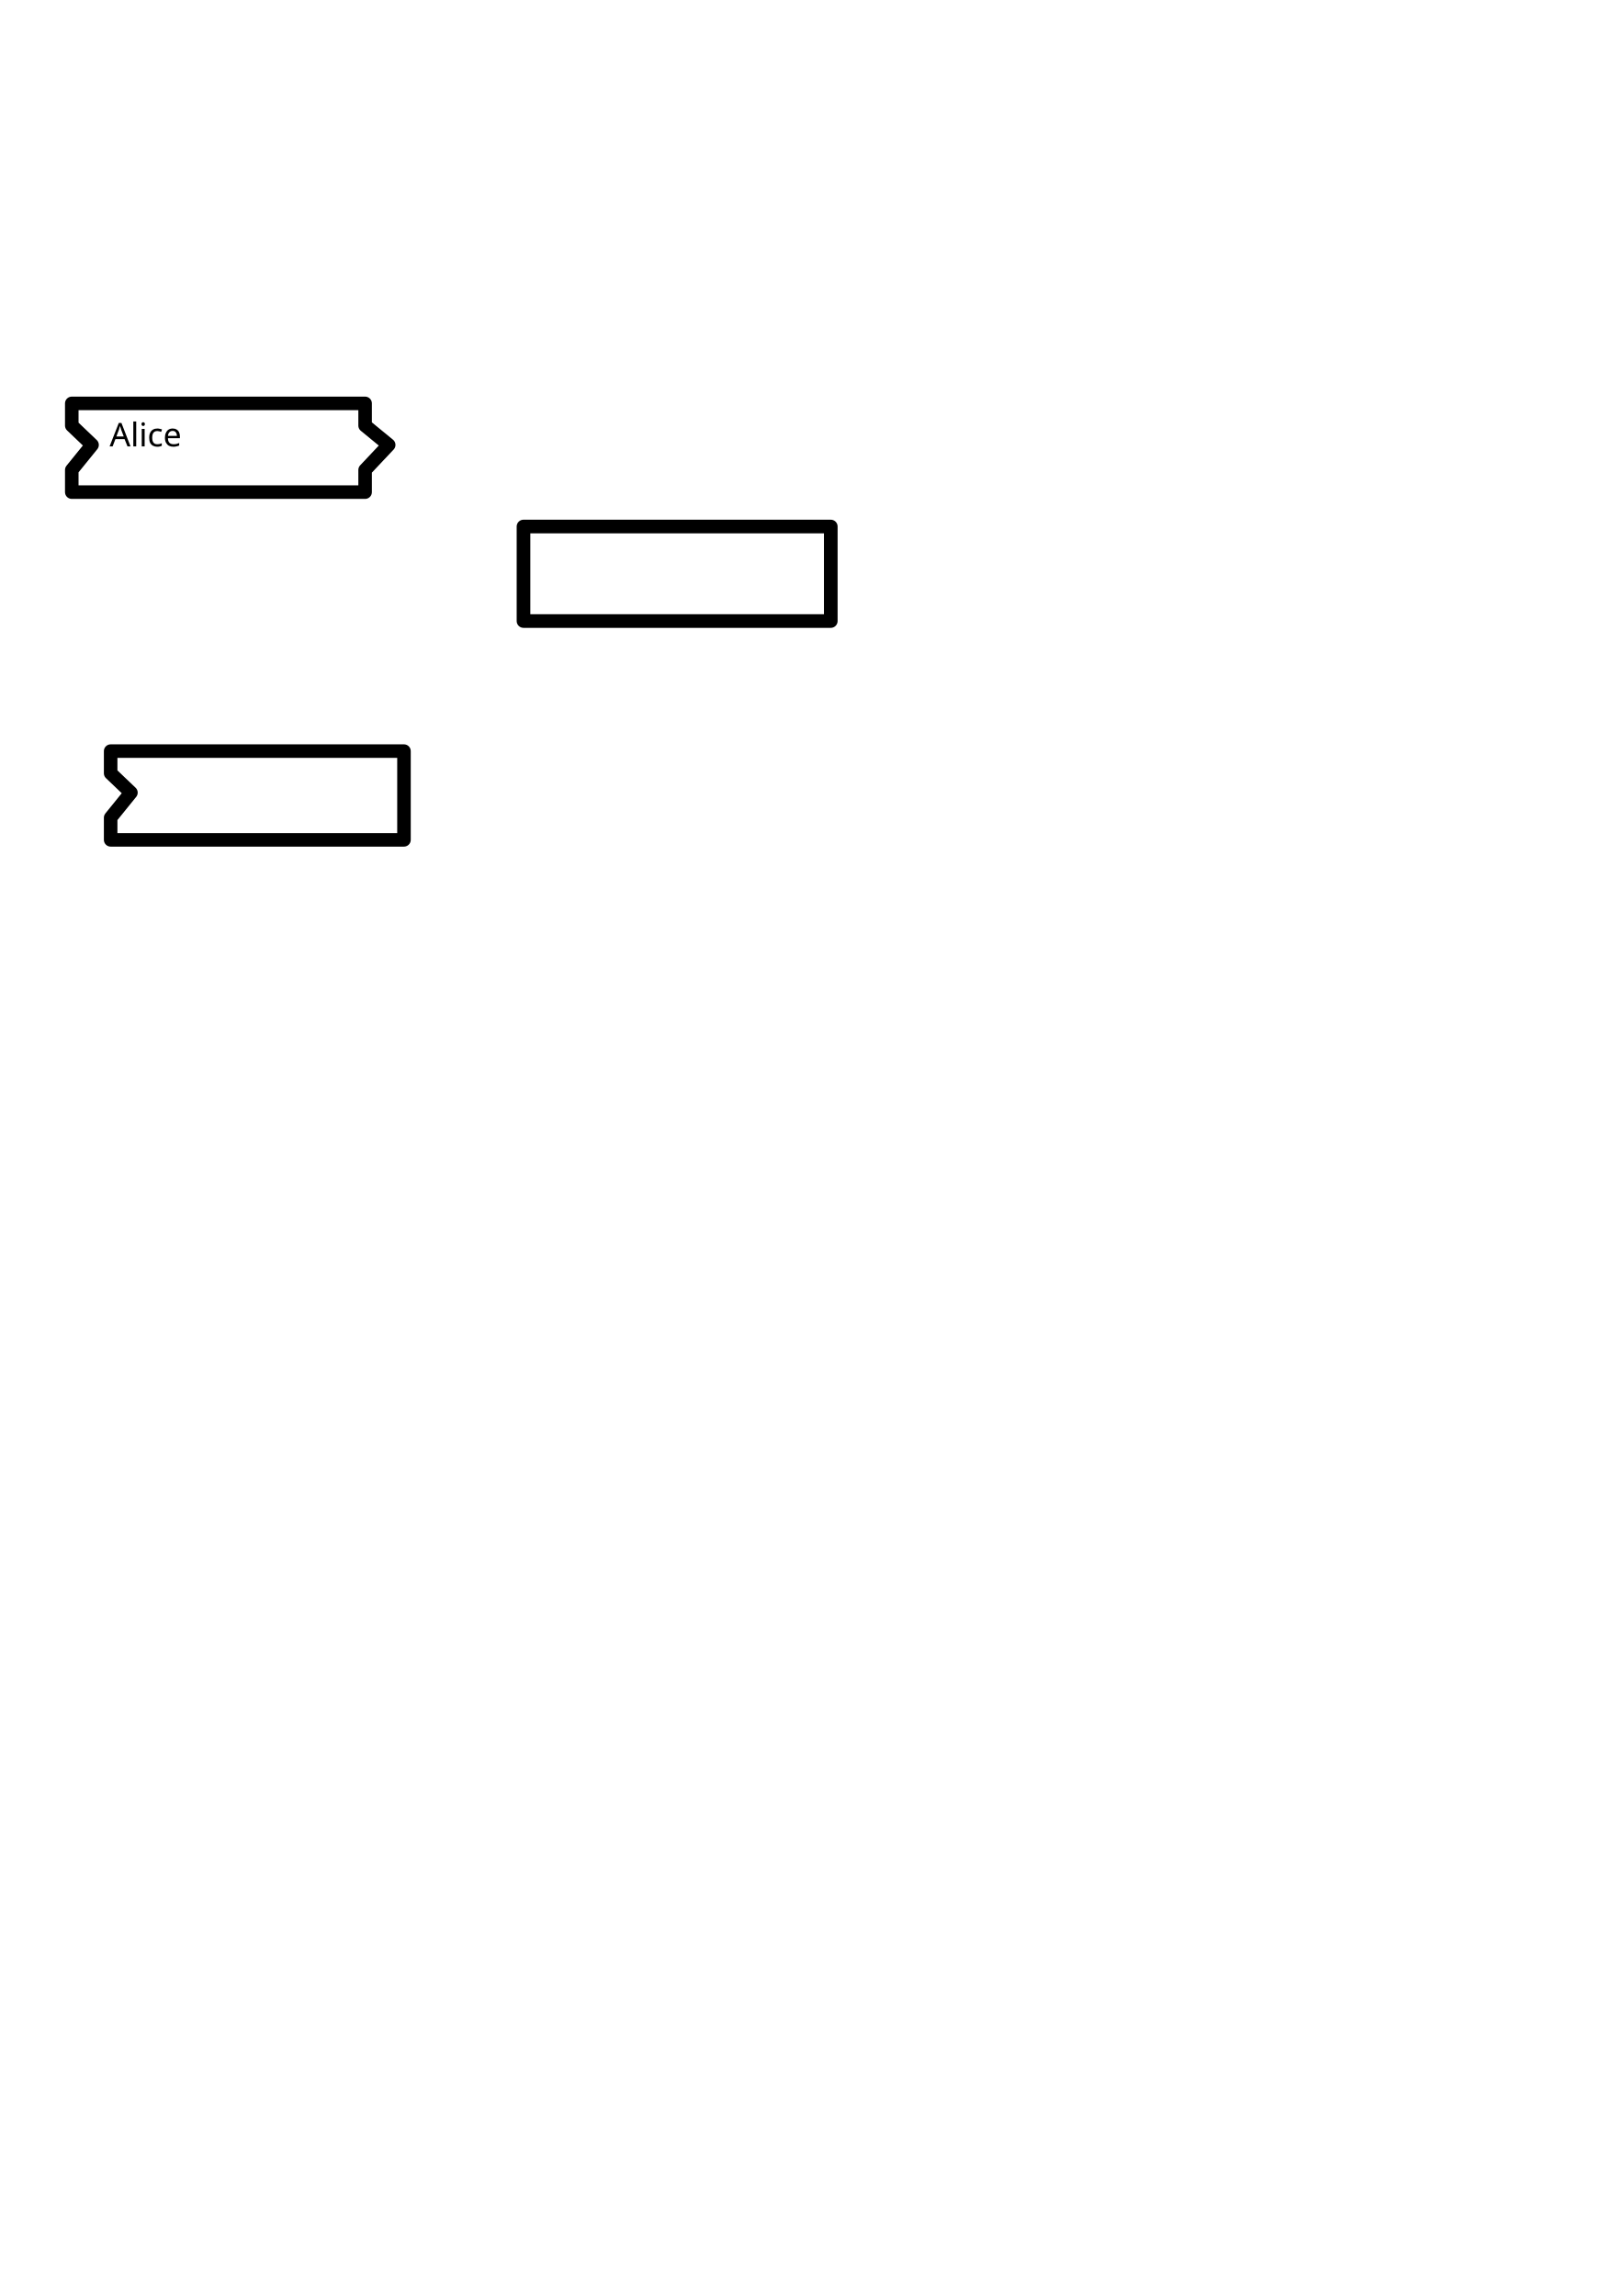
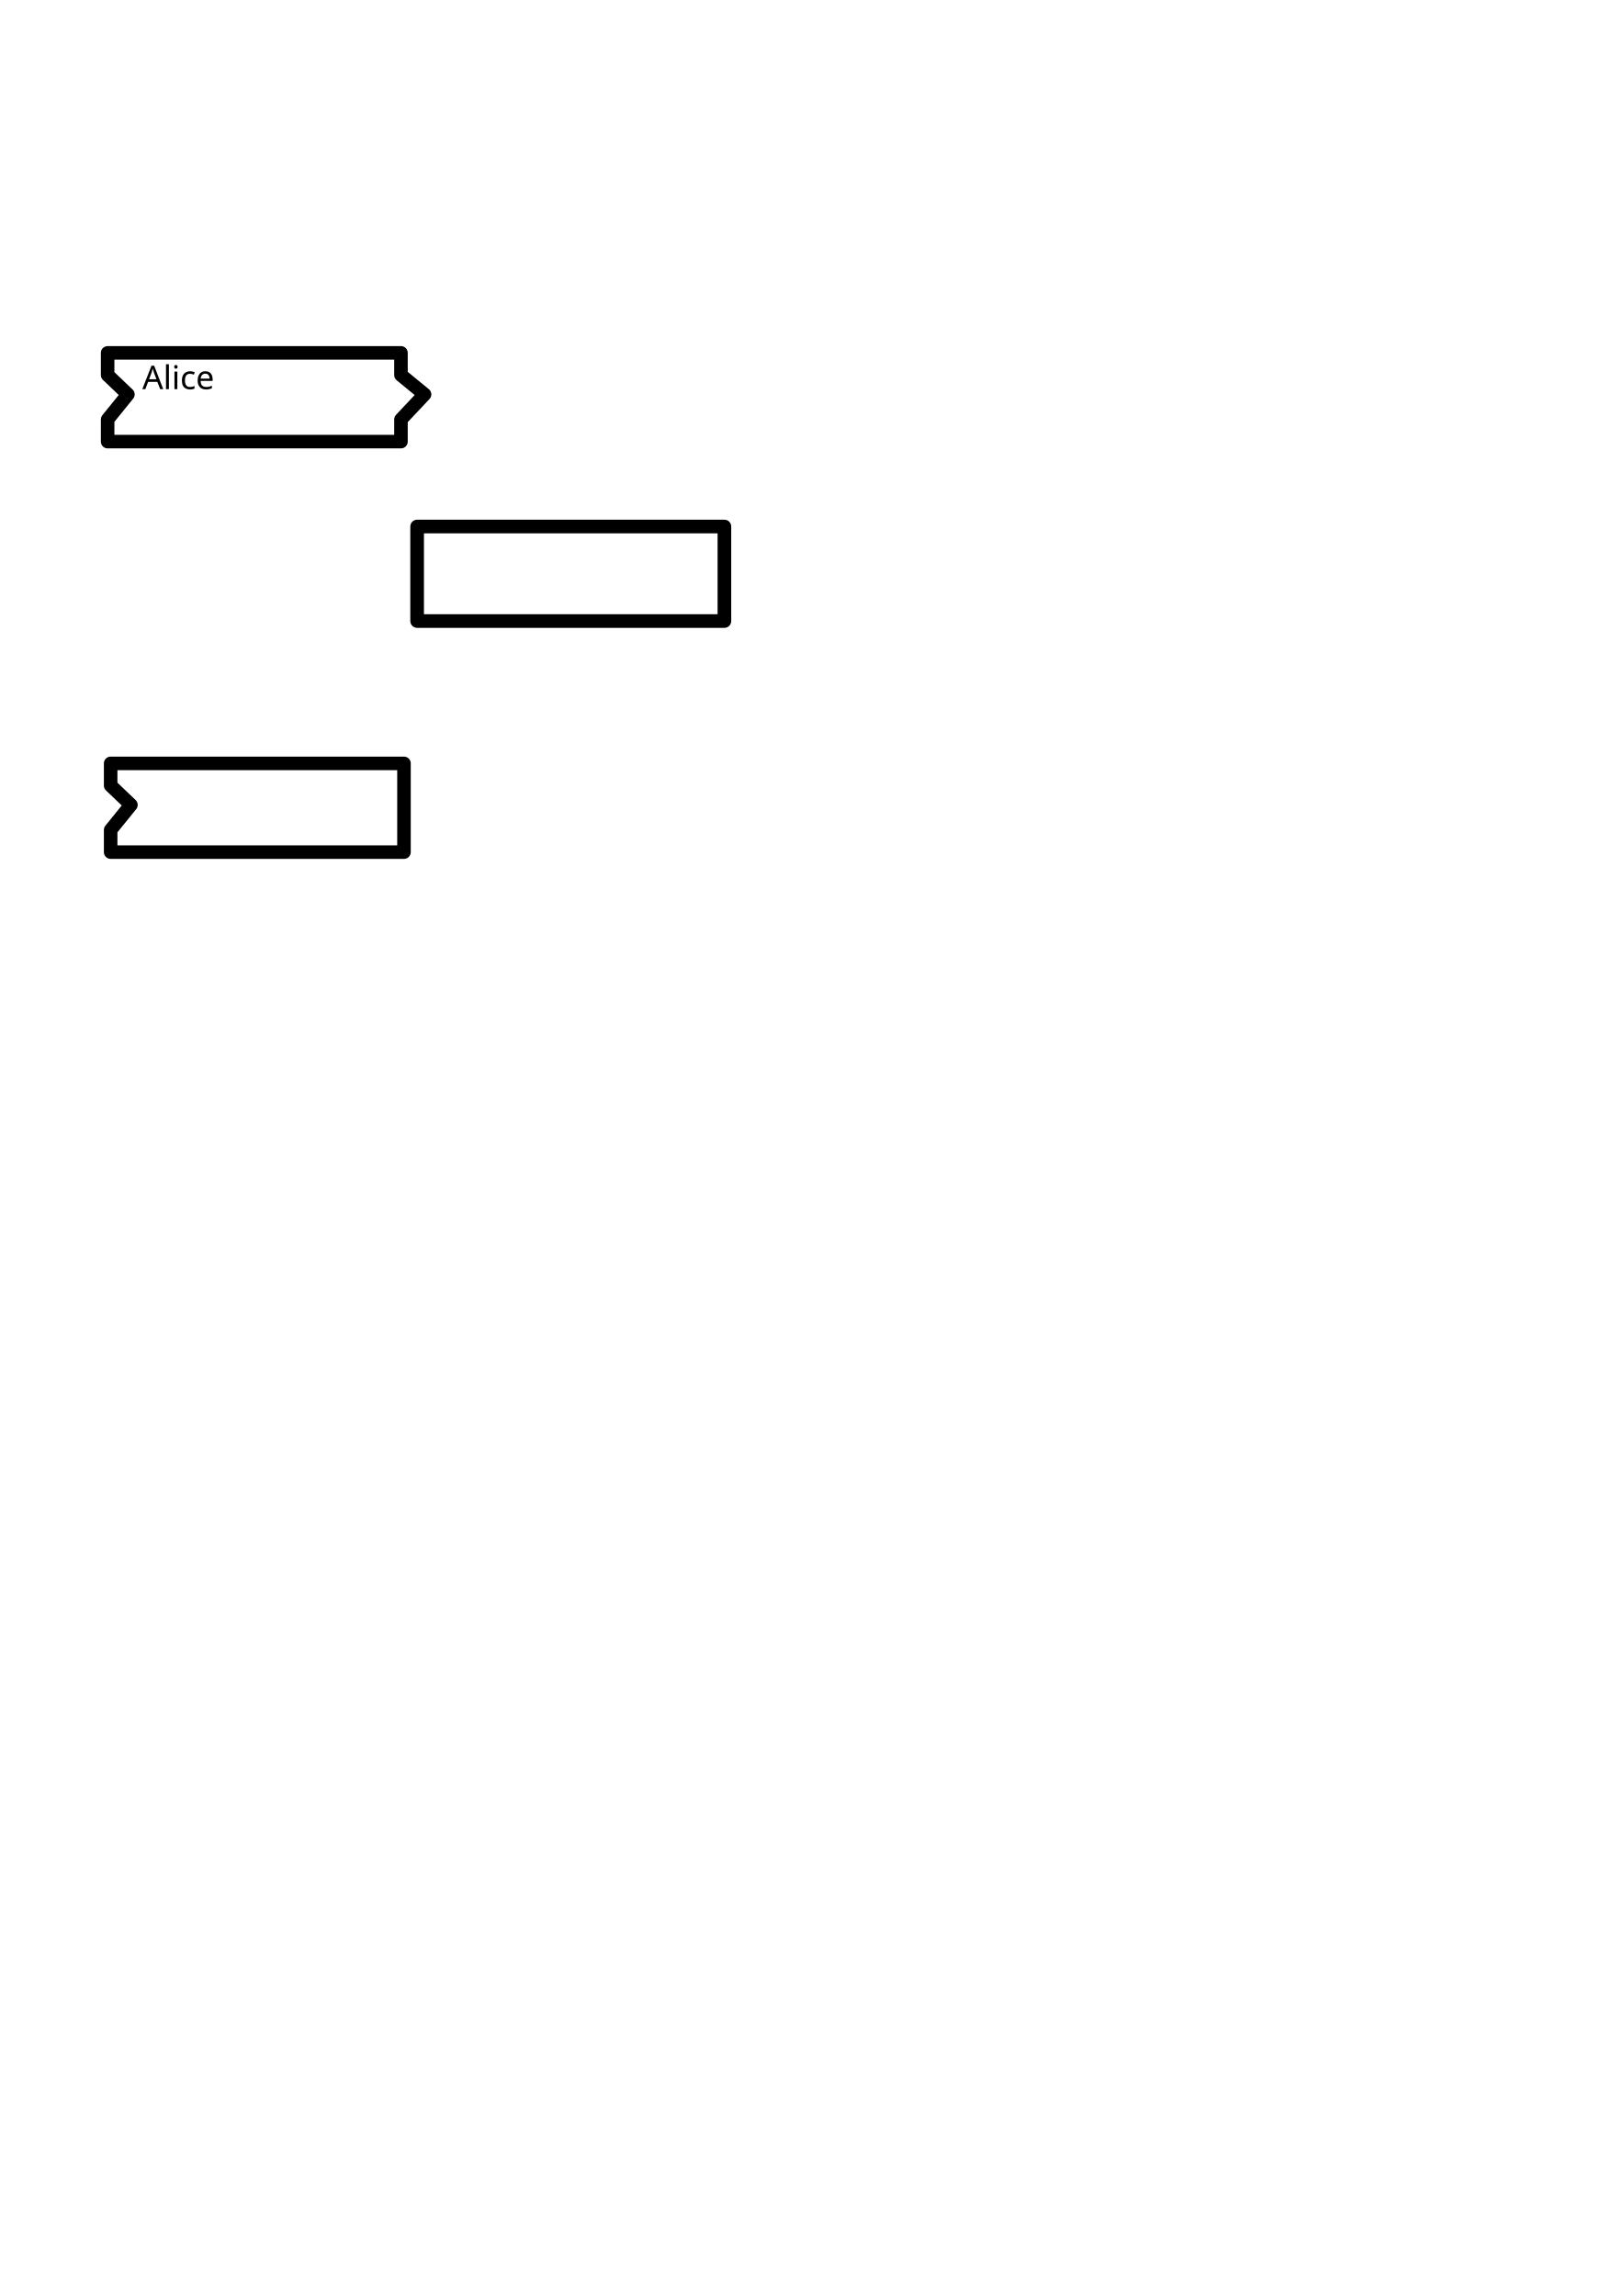
<svg xmlns="http://www.w3.org/2000/svg" width="210mm" height="297mm" viewBox="0 0 210 297" version="1.1" id="svg8">
  <defs id="defs2" />
  <g id="layer1" style="display:inline">
-     <path style="fill:none;stroke:#000000;stroke-width:1.75;stroke-linejoin:round;stroke-miterlimit:4;stroke-dasharray:none;stroke-opacity:1" d="M 9.283,52.18 H 47.221 v 2.87 l 3.05,2.502 -3.05,3.238 v 2.87 H 9.283 V 60.79 L 11.906,57.552 9.283,55.05 Z" id="rule" />
-     <text xml:space="preserve" style="font-style:normal;font-weight:normal;font-size:4.233px;line-height:125%;font-family:Sans;letter-spacing:0px;word-spacing:0px;fill:#000000;fill-opacity:1;stroke:none;stroke-width:0.265px;stroke-linecap:butt;stroke-linejoin:miter;stroke-opacity:1" x="14.174" y="57.741" id="text4596">
-       <tspan id="tspan4594" x="14.174" y="57.741" style="font-size:4.233px;stroke-width:0.265px">Alice</tspan>
+     <path style="fill:none;stroke:#000000;stroke-width:1.75;stroke-linejoin:round;stroke-miterlimit:4;stroke-dasharray:none;stroke-opacity:1" d="m 13.921,45.646 h 37.938 v 2.87 l 3.05,2.502 -3.05,3.238 v 2.87 H 13.921 v -2.87 l 2.623,-3.238 -2.623,-2.502 z" id="rule" />
+     <text xml:space="preserve" style="font-style:normal;font-weight:normal;font-size:4.233px;line-height:125%;font-family:Sans;letter-spacing:0px;word-spacing:0px;fill:#000000;fill-opacity:1;stroke:none;stroke-width:0.265px;stroke-linecap:butt;stroke-linejoin:miter;stroke-opacity:1" x="18.407" y="50.333" id="text4596">
+       <tspan id="tspan4594" x="18.407" y="50.333" style="font-size:4.233px;stroke-width:0.265px">Alice</tspan>
    </text>
  </g>
  <g id="layer3" style="display:inline">
-     <rect style="fill:none;stroke:#000000;stroke-width:1.764;stroke-linejoin:round;stroke-miterlimit:4;stroke-dasharray:none;stroke-opacity:1" id="rect4640" width="39.742" height="12.226" x="67.706" y="68.108" />
+     <rect style="fill:none;stroke:#000000;stroke-width:1.764;stroke-linejoin:round;stroke-miterlimit:4;stroke-dasharray:none;stroke-opacity:1" id="rect4640" width="39.742" height="12.226" x="53.948" y="68.108" />
  </g>
  <g id="layer2" style="display:inline">
-     <path id="path9137" d="M 14.311,97.16 H 52.248 V 108.639 H 14.311 v -2.87 l 2.623,-3.238 -2.623,-2.502 z" style="fill:none;stroke:#000000;stroke-width:1.75;stroke-linejoin:round;stroke-miterlimit:4;stroke-dasharray:none;stroke-opacity:1">
+     <path id="path9137" d="M 14.311,98.747 H 52.248 V 110.226 H 14.311 v -2.87 l 2.623,-3.238 -2.623,-2.502 z" style="fill:none;stroke:#000000;stroke-width:1.75;stroke-linejoin:round;stroke-miterlimit:4;stroke-dasharray:none;stroke-opacity:1">
      </path>
  </g>
</svg>
